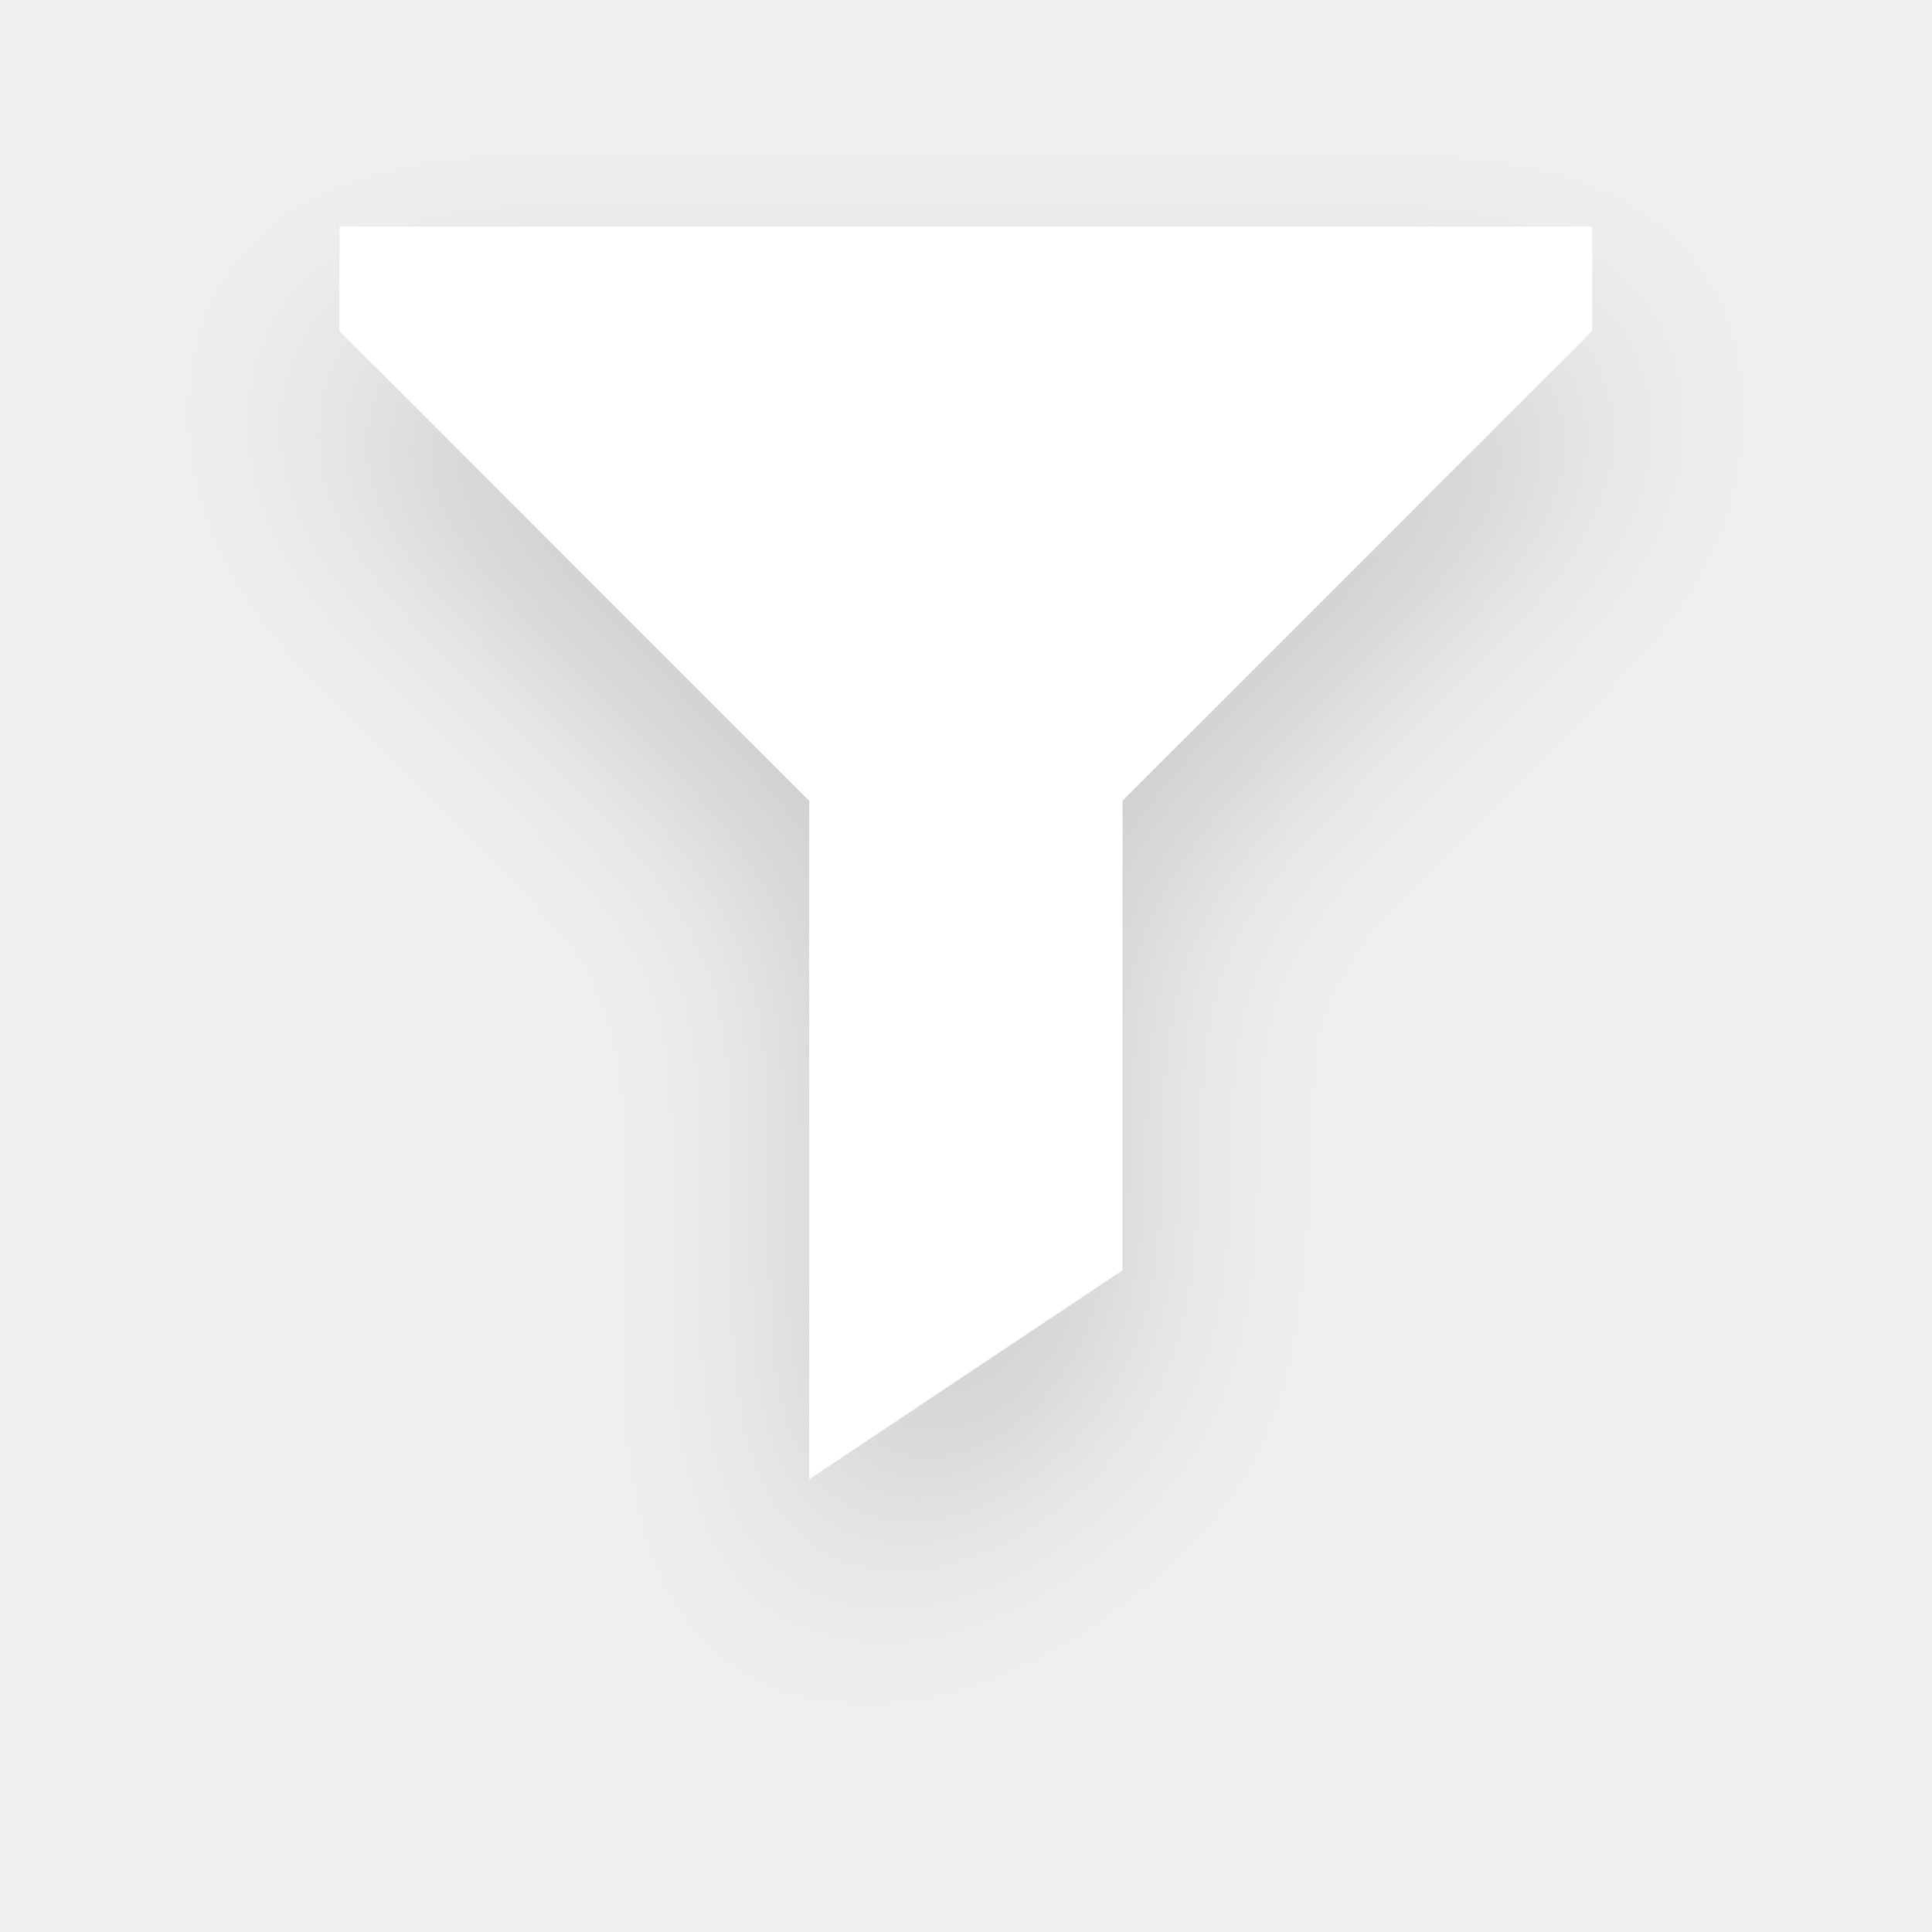
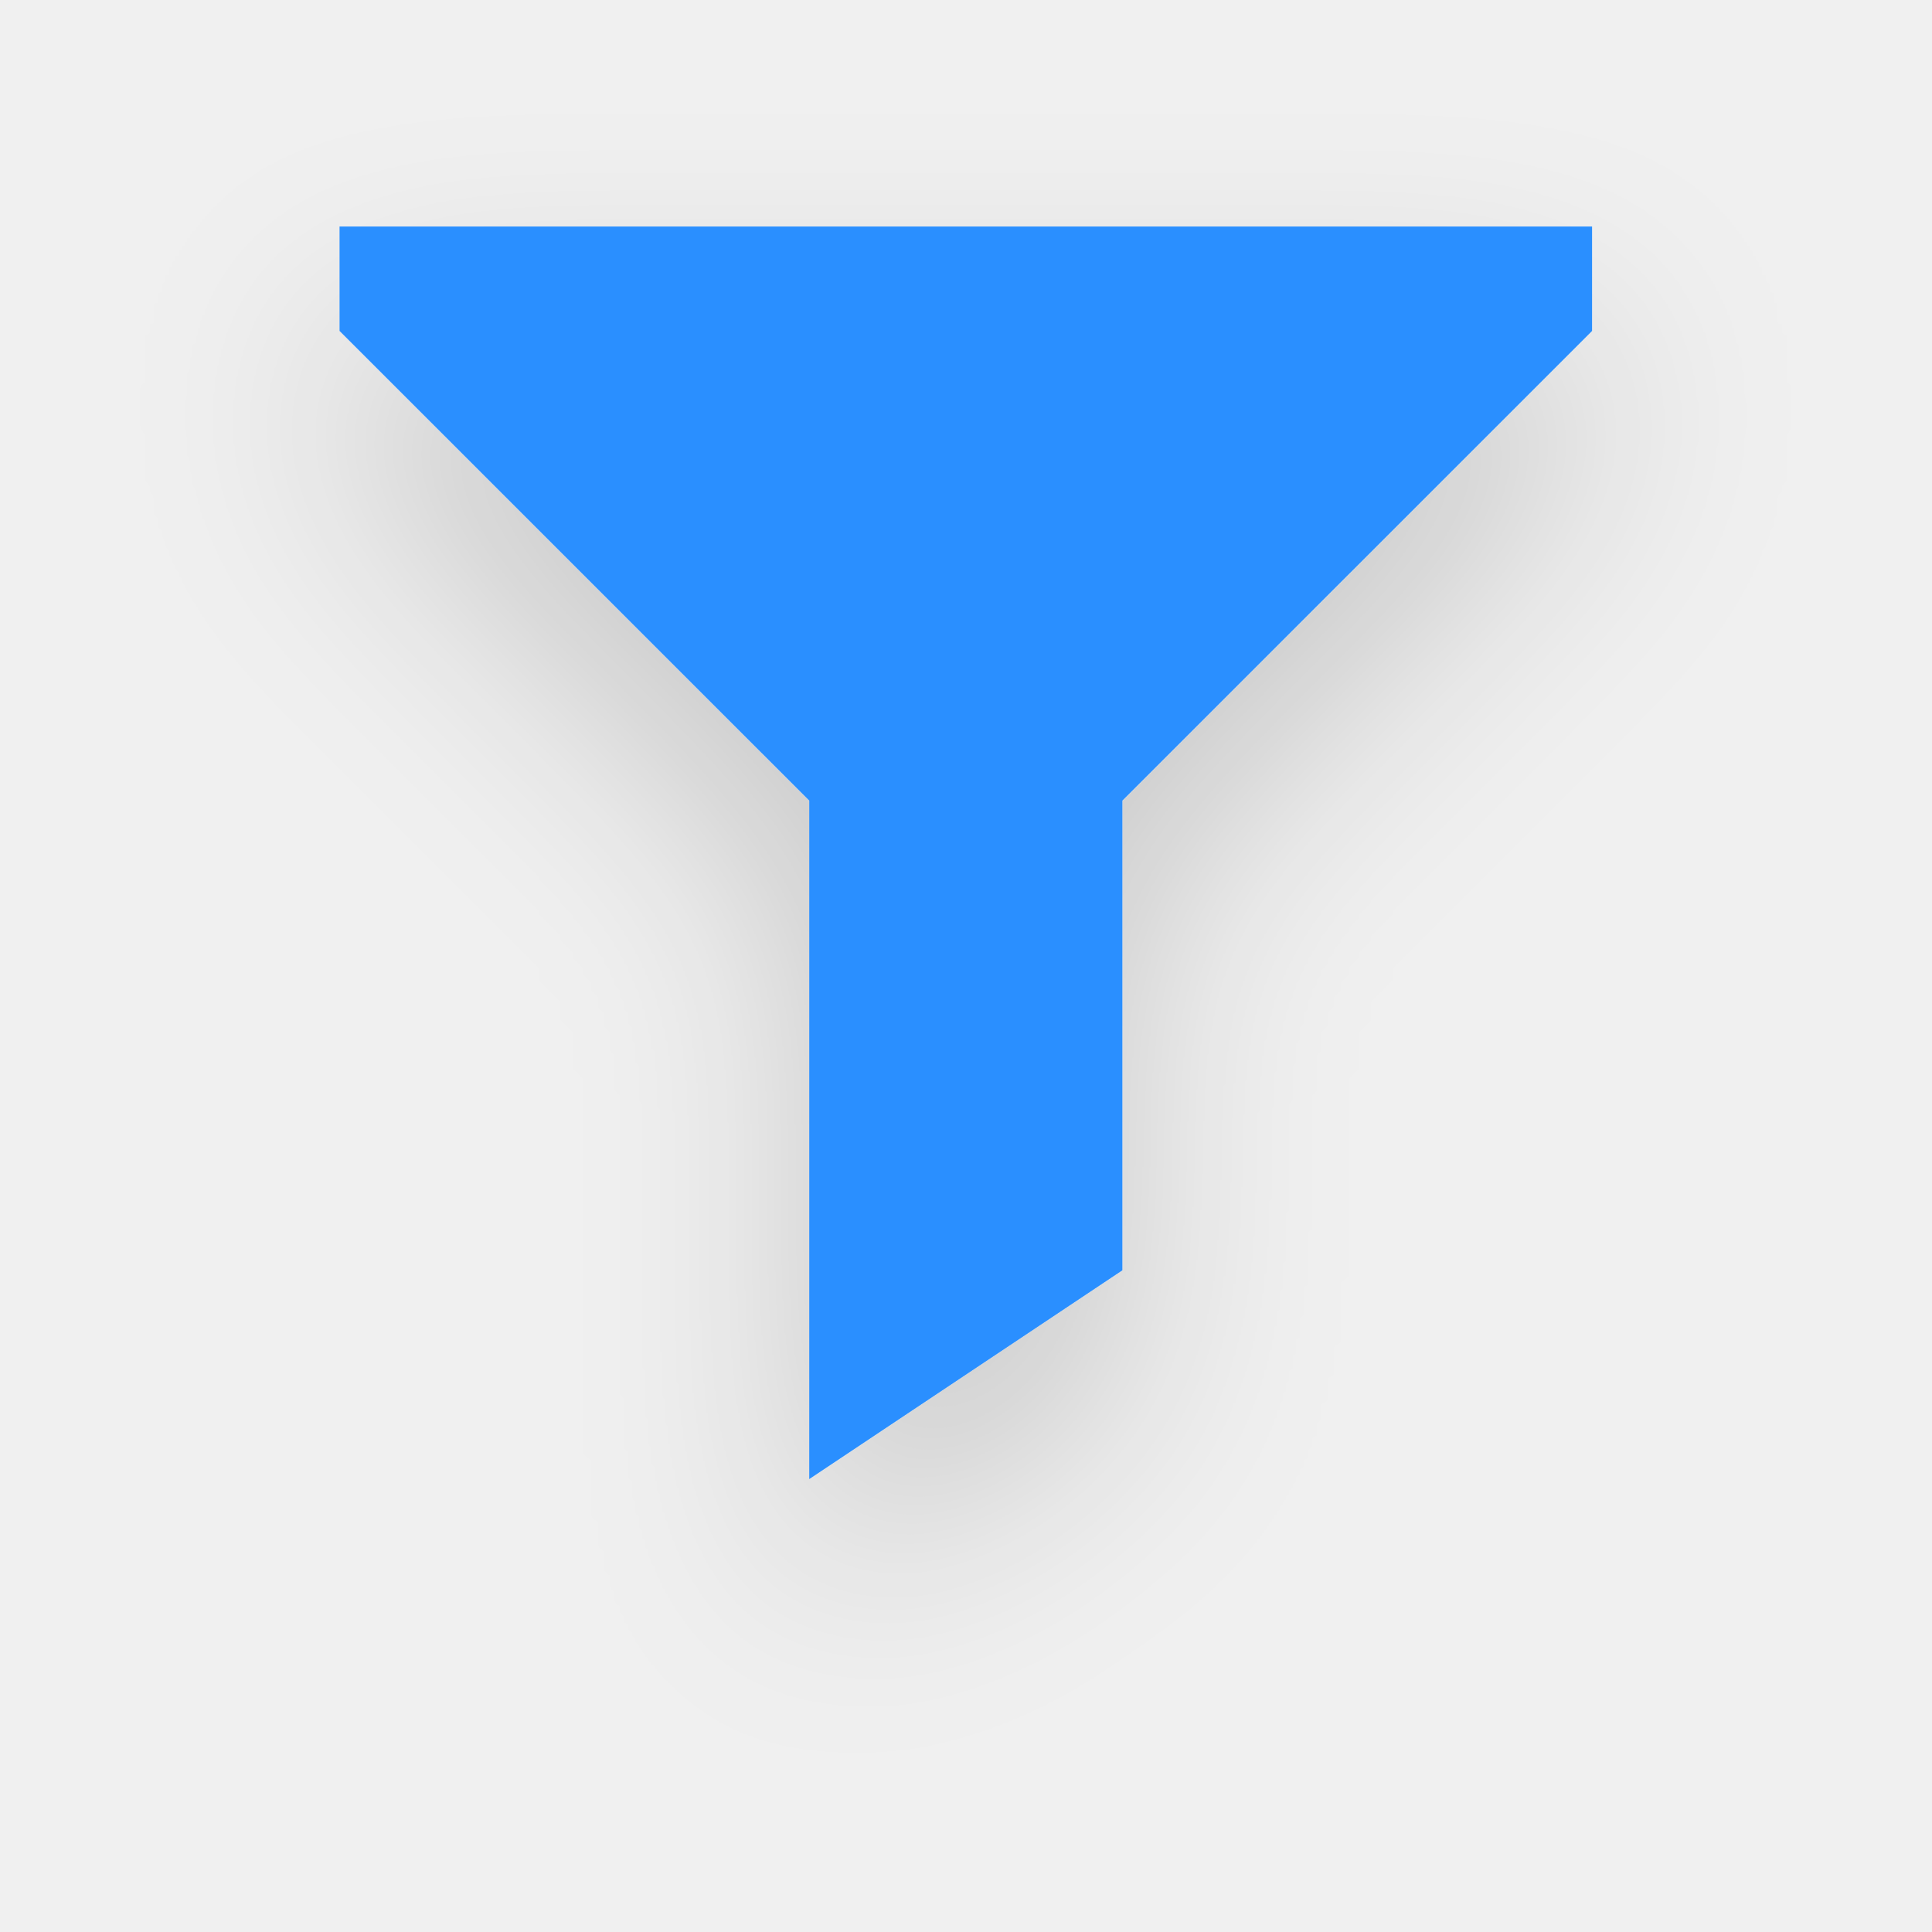
- <svg xmlns="http://www.w3.org/2000/svg" width="51.183" height="51.184" viewBox="0 0 51.183 51.184">
+ <svg xmlns="http://www.w3.org/2000/svg" width="30" height="30" viewBox="0 0 51.183 51.184">
  <defs>
    <filter id="Union_5" x="0" y="0" width="51.183" height="51.184" filterUnits="userSpaceOnUse">
      <feOffset dy="3" input="SourceAlpha" />
      <feGaussianBlur stdDeviation="3" result="blur" />
      <feFlood flood-opacity="0.161" />
      <feComposite operator="in" in2="blur" />
      <feComposite in="SourceGraphic" />
    </filter>
  </defs>
  <g transform="matrix(1, 0, 0, 1, 0, 0)" filter="url(#Union_5)">
-     <path id="Union_5-2" data-name="Union 5" d="M750.669,12582.8l-12.444-12.443v-2.765h33.183v2.765l-12.444,12.443v12.444l-8.295,5.531Z" transform="translate(-729.23 -12561.59)" fill="#fff" />
+     <path id="Union_5-2" data-name="Union 5" d="M750.669,12582.8l-12.444-12.443v-2.765h33.183v2.765l-12.444,12.443v12.444l-8.295,5.531Z" transform="translate(-729.23 -12561.59)" fill="#2a8fff" />
  </g>
</svg>
